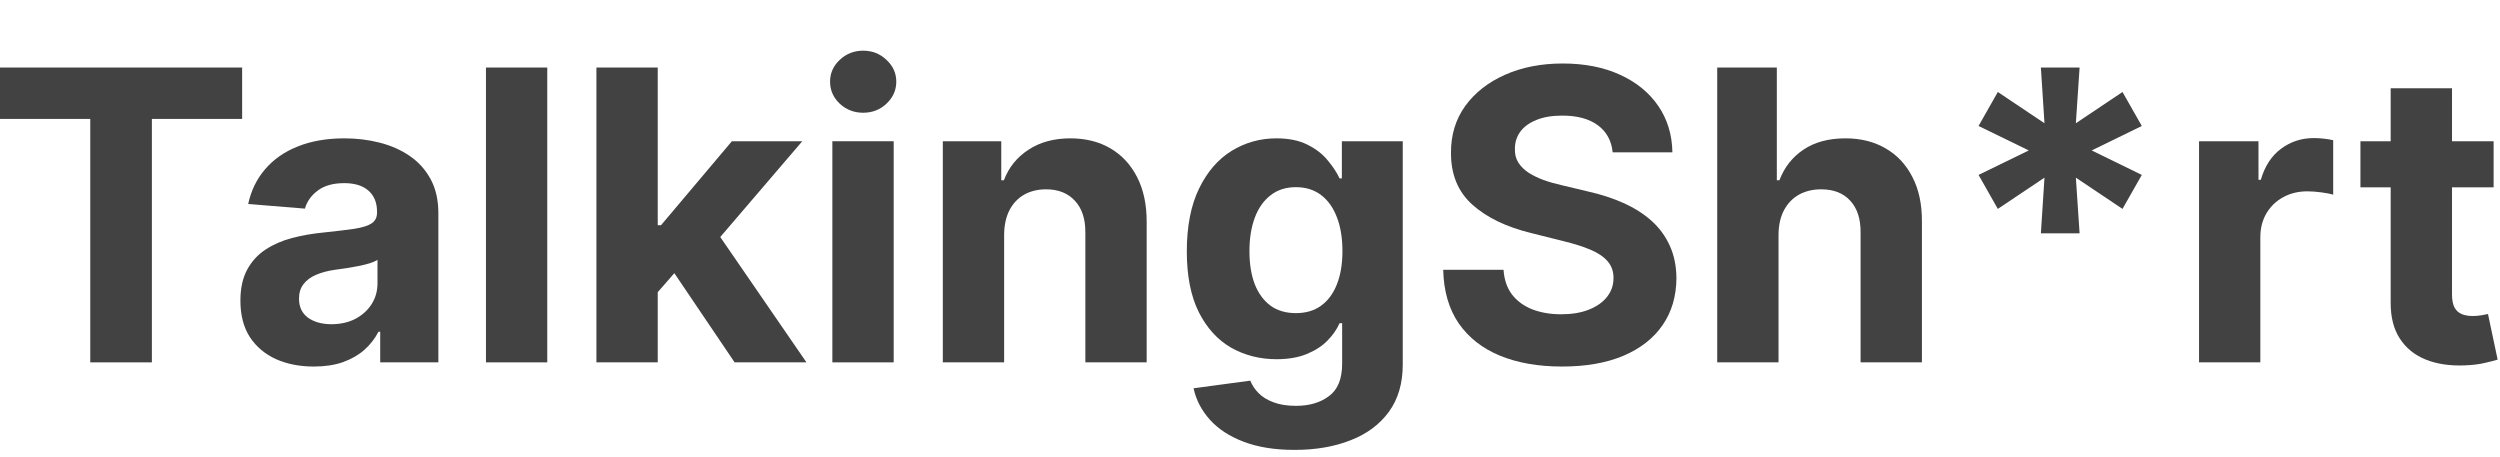
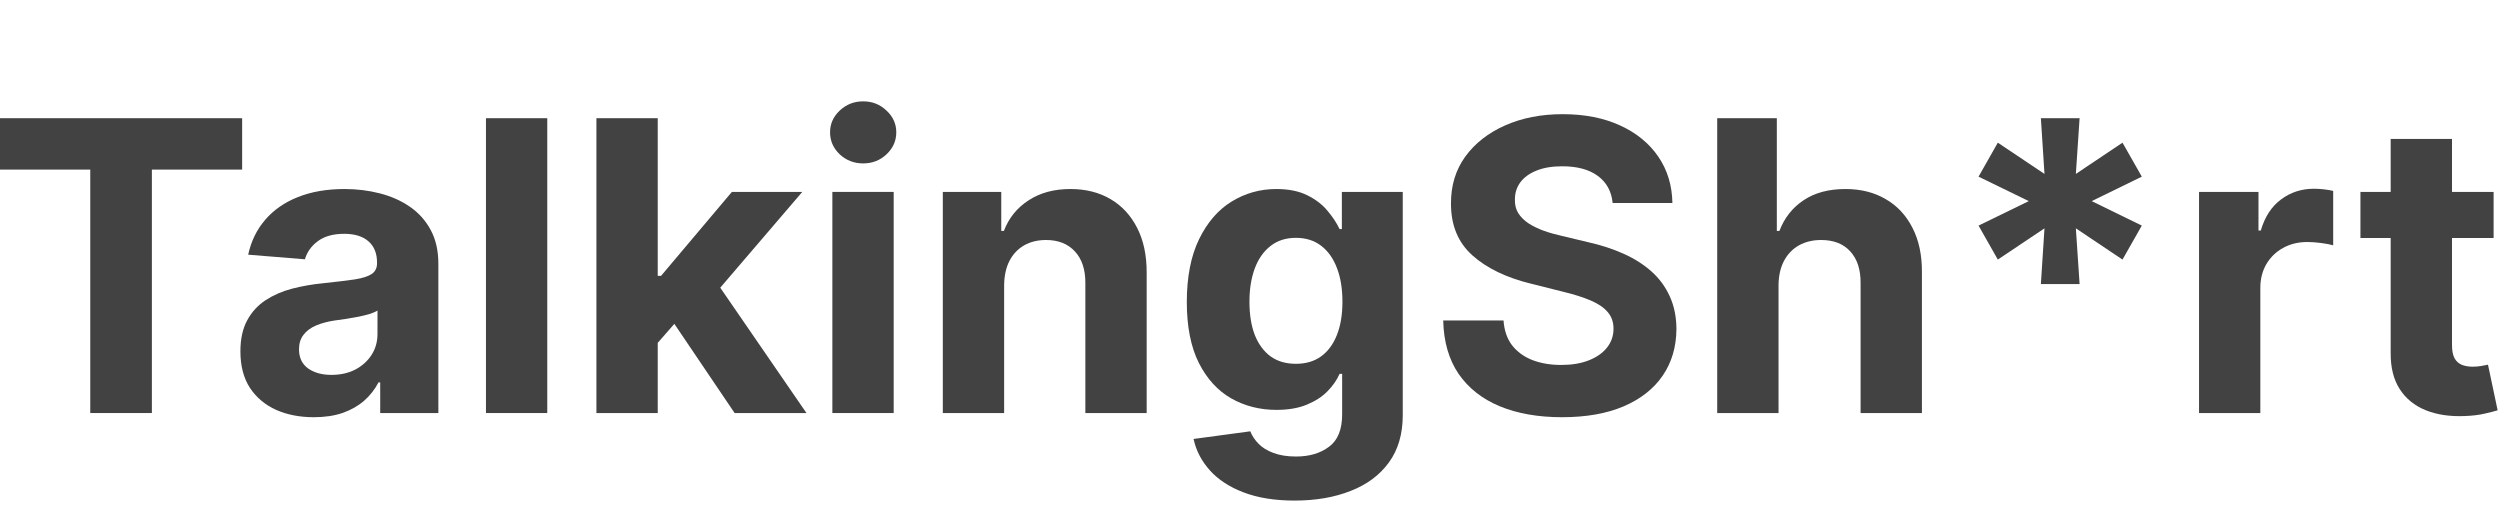
- <svg xmlns="http://www.w3.org/2000/svg" width="148" height="27" viewBox="0 0 148 27" fill="none">
-   <path fill-rule="evenodd" clip-rule="evenodd" d="M75.561 8.19C76.293 8.19 76.907 8.315 77.401 8.565C77.895 8.81 78.293 9.117 78.594 9.486C78.901 9.85 79.137 10.208 79.302 10.56H79.438V8.361H83.043V21.58C83.043 22.694 82.77 23.625 82.225 24.375C81.679 25.125 80.924 25.688 79.958 26.062C78.998 26.443 77.892 26.634 76.643 26.634C75.467 26.634 74.458 26.472 73.617 26.148C72.782 25.83 72.117 25.395 71.623 24.844C71.129 24.293 70.807 23.674 70.659 22.986L74.018 22.534C74.12 22.796 74.281 23.04 74.503 23.268C74.724 23.495 75.017 23.676 75.381 23.812C75.75 23.954 76.199 24.026 76.728 24.026C77.517 24.026 78.168 23.833 78.68 23.446C79.197 23.066 79.455 22.427 79.455 21.529V19.134H79.302C79.143 19.497 78.904 19.841 78.586 20.165C78.268 20.489 77.858 20.753 77.358 20.958C76.858 21.163 76.261 21.265 75.568 21.265C74.585 21.265 73.691 21.038 72.884 20.583C72.083 20.123 71.444 19.421 70.967 18.477C70.495 17.529 70.259 16.33 70.259 14.881C70.259 13.398 70.501 12.159 70.983 11.165C71.466 10.171 72.108 9.427 72.909 8.933C73.716 8.438 74.6 8.19 75.561 8.19ZM76.719 11.08C76.123 11.08 75.62 11.242 75.211 11.565C74.802 11.884 74.492 12.327 74.281 12.896C74.071 13.464 73.967 14.12 73.967 14.864C73.967 15.62 74.071 16.273 74.281 16.824C74.497 17.37 74.808 17.793 75.211 18.094C75.62 18.389 76.122 18.537 76.719 18.537C77.304 18.537 77.799 18.392 78.202 18.102C78.611 17.807 78.924 17.387 79.14 16.842C79.361 16.291 79.472 15.631 79.472 14.864C79.472 14.097 79.364 13.432 79.148 12.87C78.933 12.302 78.62 11.861 78.211 11.549C77.802 11.236 77.304 11.08 76.719 11.08Z" fill="#424242" />
-   <path fill-rule="evenodd" clip-rule="evenodd" d="M20.395 8.19C21.122 8.19 21.818 8.276 22.482 8.446C23.153 8.617 23.747 8.881 24.264 9.239C24.786 9.597 25.199 10.058 25.5 10.62C25.801 11.177 25.951 11.845 25.951 12.623V21.452H22.508V19.637H22.406C22.196 20.046 21.915 20.406 21.562 20.719C21.21 21.026 20.786 21.267 20.292 21.443C19.798 21.614 19.227 21.699 18.579 21.699C17.744 21.699 17 21.554 16.347 21.265C15.693 20.969 15.176 20.535 14.795 19.961C14.42 19.381 14.232 18.66 14.232 17.796C14.232 17.069 14.366 16.458 14.633 15.964C14.9 15.47 15.264 15.072 15.725 14.771C16.185 14.47 16.707 14.242 17.292 14.089C17.883 13.935 18.503 13.827 19.15 13.765C19.912 13.685 20.525 13.611 20.991 13.543C21.457 13.469 21.796 13.361 22.006 13.219C22.216 13.077 22.32 12.867 22.32 12.589V12.537C22.32 11.998 22.15 11.58 21.81 11.284C21.474 10.989 20.997 10.842 20.378 10.842C19.725 10.842 19.205 10.987 18.818 11.276C18.432 11.56 18.176 11.918 18.051 12.35L14.693 12.077C14.864 11.282 15.198 10.594 15.698 10.015C16.198 9.43 16.843 8.98 17.633 8.668C18.428 8.35 19.349 8.19 20.395 8.19ZM22.347 15.384C22.233 15.458 22.077 15.526 21.878 15.589C21.685 15.646 21.466 15.699 21.222 15.75C20.977 15.796 20.733 15.838 20.488 15.878C20.244 15.912 20.022 15.943 19.823 15.972C19.397 16.034 19.025 16.134 18.707 16.27C18.389 16.407 18.142 16.591 17.966 16.824C17.79 17.052 17.701 17.336 17.701 17.677C17.701 18.171 17.88 18.549 18.238 18.811C18.602 19.066 19.062 19.193 19.619 19.193C20.153 19.193 20.625 19.088 21.034 18.878C21.443 18.662 21.764 18.372 21.997 18.009C22.23 17.645 22.347 17.233 22.347 16.773V15.384Z" fill="#424242" />
-   <path d="M92.512 3.759C93.807 3.759 94.938 3.981 95.904 4.424C96.876 4.867 97.631 5.484 98.171 6.273C98.711 7.063 98.989 7.978 99.006 9.018H95.469C95.401 8.33 95.109 7.796 94.592 7.415C94.075 7.034 93.373 6.844 92.486 6.844C91.884 6.844 91.376 6.929 90.961 7.1C90.546 7.264 90.228 7.495 90.006 7.79C89.79 8.085 89.683 8.421 89.683 8.796C89.671 9.108 89.736 9.381 89.878 9.614C90.026 9.847 90.228 10.048 90.483 10.219C90.739 10.383 91.035 10.529 91.37 10.654C91.705 10.774 92.063 10.876 92.443 10.961L94.012 11.336C94.773 11.506 95.472 11.733 96.108 12.018C96.745 12.302 97.296 12.651 97.762 13.065C98.228 13.48 98.588 13.969 98.844 14.531C99.105 15.094 99.239 15.739 99.245 16.467C99.239 17.535 98.966 18.461 98.427 19.245C97.893 20.023 97.12 20.629 96.108 21.061C95.103 21.487 93.889 21.699 92.469 21.699C91.06 21.699 89.832 21.483 88.787 21.052C87.747 20.62 86.935 19.98 86.35 19.134C85.77 18.282 85.466 17.227 85.438 15.972H89.009C89.049 16.557 89.216 17.046 89.512 17.438C89.813 17.824 90.214 18.117 90.714 18.315C91.219 18.509 91.79 18.605 92.427 18.605C93.052 18.605 93.594 18.515 94.055 18.333C94.52 18.151 94.881 17.898 95.137 17.574C95.392 17.25 95.52 16.878 95.52 16.458C95.52 16.066 95.404 15.736 95.171 15.469C94.944 15.202 94.608 14.975 94.165 14.787C93.728 14.6 93.191 14.43 92.555 14.276L90.654 13.799C89.183 13.441 88.02 12.881 87.168 12.12C86.316 11.359 85.893 10.333 85.898 9.043C85.893 7.986 86.174 7.063 86.742 6.273C87.316 5.484 88.103 4.867 89.103 4.424C90.103 3.981 91.239 3.759 92.512 3.759Z" fill="#424242" />
-   <path d="M145.159 8.361H147.622V11.089H145.159V17.43C145.159 17.765 145.21 18.026 145.312 18.214C145.415 18.395 145.557 18.523 145.738 18.597C145.926 18.671 146.142 18.708 146.386 18.708C146.556 18.708 146.727 18.693 146.897 18.665C147.068 18.631 147.198 18.606 147.289 18.589L147.86 21.29C147.679 21.347 147.423 21.413 147.094 21.486C146.764 21.566 146.363 21.614 145.892 21.631C145.017 21.665 144.25 21.548 143.591 21.281C142.937 21.014 142.429 20.6 142.065 20.037C141.702 19.475 141.523 18.764 141.528 17.906V11.089H139.738V8.361H141.528V5.225H145.159V8.361Z" fill="#424242" />
-   <path d="M14.335 7.04H8.991V21.452H5.344V7.04H0V3.998H14.335V7.04Z" fill="#424242" />
-   <path d="M32.398 21.452H28.769V3.998H32.398V21.452Z" fill="#424242" />
-   <path d="M38.938 13.33H39.134L43.327 8.361H47.495L42.639 14.031L47.742 21.452H43.489L39.921 16.172L38.938 17.296V21.452H35.308V3.998H38.938V13.33Z" fill="#424242" />
-   <path d="M52.906 21.452H49.276V8.361H52.906V21.452Z" fill="#424242" />
-   <path d="M63.366 8.19C64.275 8.19 65.068 8.389 65.744 8.787C66.42 9.185 66.945 9.754 67.32 10.492C67.695 11.225 67.883 12.1 67.883 13.117V21.452H64.253V13.765C64.259 12.963 64.053 12.338 63.639 11.89C63.224 11.435 62.653 11.208 61.926 11.208C61.437 11.208 61.006 11.313 60.631 11.523C60.262 11.734 59.971 12.04 59.761 12.443C59.556 12.841 59.451 13.321 59.445 13.884V21.452H55.815V8.361H59.275V10.671H59.429C59.718 9.91 60.204 9.307 60.886 8.864C61.568 8.415 62.395 8.19 63.366 8.19Z" fill="#424242" />
-   <path d="M105.188 10.671H105.341C105.636 9.898 106.113 9.293 106.772 8.855C107.432 8.412 108.259 8.19 109.253 8.19C110.162 8.19 110.955 8.389 111.631 8.787C112.313 9.179 112.841 9.745 113.216 10.483C113.596 11.216 113.784 12.095 113.778 13.117V21.452H110.147V13.765C110.153 12.958 109.949 12.33 109.534 11.881C109.125 11.432 108.551 11.208 107.812 11.208C107.318 11.208 106.881 11.313 106.5 11.523C106.125 11.734 105.829 12.04 105.613 12.443C105.403 12.841 105.295 13.321 105.289 13.884V21.452H101.659V3.998H105.188V10.671Z" fill="#424242" />
-   <path d="M136.983 8.174C137.165 8.174 137.361 8.185 137.571 8.208C137.781 8.231 137.966 8.262 138.125 8.302V11.523C137.955 11.472 137.719 11.427 137.418 11.387C137.117 11.347 136.842 11.327 136.592 11.327C136.058 11.327 135.58 11.444 135.159 11.677C134.745 11.904 134.415 12.222 134.171 12.631C133.932 13.04 133.812 13.512 133.812 14.046V21.452H130.183V8.361H133.702V10.646H133.839C134.077 9.833 134.478 9.219 135.04 8.805C135.603 8.384 136.25 8.174 136.983 8.174Z" fill="#424242" />
-   <path d="M122.891 7.296L125.652 5.446L126.795 7.458L123.828 8.906L126.795 10.355L125.652 12.367L122.891 10.518L123.112 13.815H120.82L121.033 10.518L118.271 12.367L117.13 10.355L120.104 8.906L117.13 7.458L118.271 5.446L121.033 7.296L120.82 3.998H123.112L122.891 7.296Z" fill="#424242" />
-   <path d="M51.1 3C51.639 3 52.1 3.182 52.48 3.546C52.867 3.904 53.06 4.333 53.06 4.833C53.06 5.339 52.867 5.773 52.48 6.137C52.1 6.495 51.639 6.674 51.1 6.674C50.56 6.674 50.097 6.495 49.711 6.137C49.33 5.773 49.14 5.339 49.14 4.833C49.14 4.333 49.33 3.904 49.711 3.546C50.097 3.182 50.56 3 51.1 3Z" fill="#424242" />
+ <svg xmlns="http://www.w3.org/2000/svg" width="148" height="30" viewBox="0 0 148 30" fill="none">
+   <path fill-rule="evenodd" clip-rule="evenodd" d="M75.561 11.19C76.293 11.191 76.907 11.316 77.401 11.565C77.895 11.81 78.293 12.117 78.594 12.486C78.901 12.85 79.137 13.208 79.302 13.56H79.438V11.361H83.043V24.58C83.043 25.694 82.77 26.625 82.225 27.375C81.679 28.125 80.924 28.688 79.958 29.062C78.998 29.443 77.892 29.634 76.643 29.634C75.467 29.634 74.458 29.472 73.617 29.148C72.782 28.83 72.117 28.395 71.623 27.844C71.129 27.293 70.807 26.674 70.659 25.986L74.018 25.534C74.12 25.796 74.281 26.04 74.503 26.268C74.724 26.495 75.017 26.676 75.381 26.812C75.75 26.954 76.199 27.026 76.728 27.026C77.517 27.026 78.168 26.833 78.68 26.446C79.197 26.066 79.455 25.427 79.455 24.529V22.134H79.302C79.143 22.497 78.904 22.841 78.586 23.165C78.268 23.489 77.858 23.753 77.358 23.958C76.858 24.163 76.261 24.265 75.568 24.265C74.585 24.265 73.691 24.038 72.884 23.583C72.083 23.123 71.444 22.421 70.967 21.477C70.495 20.529 70.259 19.33 70.259 17.881C70.259 16.398 70.501 15.159 70.983 14.165C71.466 13.171 72.108 12.427 72.909 11.933C73.716 11.438 74.6 11.19 75.561 11.19ZM76.719 14.08C76.123 14.08 75.62 14.242 75.211 14.565C74.802 14.884 74.492 15.327 74.281 15.896C74.071 16.464 73.967 17.12 73.967 17.864C73.967 18.62 74.071 19.273 74.281 19.824C74.497 20.37 74.808 20.793 75.211 21.094C75.62 21.389 76.122 21.537 76.719 21.537C77.304 21.537 77.799 21.392 78.202 21.102C78.611 20.807 78.924 20.387 79.14 19.842C79.361 19.291 79.472 18.631 79.472 17.864C79.472 17.097 79.364 16.433 79.148 15.87C78.933 15.302 78.62 14.861 78.211 14.549C77.802 14.236 77.304 14.08 76.719 14.08Z" fill="#424242" />
+   <path fill-rule="evenodd" clip-rule="evenodd" d="M20.395 11.19C21.122 11.19 21.818 11.276 22.482 11.446C23.153 11.617 23.747 11.881 24.264 12.239C24.786 12.597 25.199 13.058 25.5 13.62C25.801 14.177 25.951 14.845 25.951 15.623V24.452H22.508V22.637H22.406C22.196 23.046 21.915 23.406 21.562 23.719C21.21 24.026 20.786 24.267 20.292 24.443C19.798 24.614 19.227 24.699 18.579 24.699C17.744 24.699 17 24.554 16.347 24.265C15.693 23.969 15.176 23.535 14.795 22.961C14.42 22.381 14.232 21.66 14.232 20.796C14.232 20.069 14.366 19.458 14.633 18.964C14.9 18.47 15.264 18.072 15.725 17.77C16.185 17.47 16.707 17.242 17.292 17.089C17.883 16.936 18.503 16.827 19.15 16.765C19.912 16.685 20.525 16.611 20.991 16.543C21.457 16.469 21.796 16.361 22.006 16.219C22.216 16.077 22.32 15.867 22.32 15.589V15.537C22.32 14.998 22.15 14.58 21.81 14.284C21.474 13.989 20.997 13.842 20.378 13.842C19.725 13.842 19.205 13.987 18.818 14.276C18.432 14.56 18.176 14.918 18.051 15.35L14.693 15.077C14.864 14.282 15.198 13.594 15.698 13.015C16.198 12.43 16.843 11.98 17.633 11.668C18.428 11.35 19.349 11.19 20.395 11.19ZM22.347 18.384C22.233 18.458 22.077 18.526 21.878 18.589C21.685 18.646 21.466 18.699 21.222 18.75C20.977 18.796 20.733 18.838 20.488 18.878C20.244 18.912 20.022 18.943 19.823 18.972C19.397 19.034 19.025 19.134 18.707 19.27C18.389 19.407 18.142 19.591 17.966 19.824C17.79 20.052 17.701 20.336 17.701 20.677C17.701 21.171 17.88 21.549 18.238 21.811C18.602 22.066 19.062 22.193 19.619 22.193C20.153 22.193 20.625 22.088 21.034 21.878C21.443 21.662 21.764 21.372 21.997 21.009C22.23 20.645 22.347 20.233 22.347 19.773V18.384Z" fill="#424242" />
+   <path d="M92.512 6.759C93.807 6.759 94.938 6.981 95.904 7.424C96.876 7.867 97.631 8.484 98.171 9.273C98.711 10.063 98.989 10.978 99.006 12.018H95.469C95.401 11.33 95.109 10.796 94.592 10.415C94.075 10.034 93.373 9.844 92.486 9.844C91.884 9.844 91.376 9.929 90.961 10.1C90.546 10.264 90.228 10.495 90.006 10.79C89.79 11.085 89.683 11.421 89.683 11.796C89.671 12.108 89.736 12.381 89.878 12.614C90.026 12.847 90.228 13.048 90.483 13.219C90.739 13.383 91.035 13.529 91.37 13.654C91.705 13.774 92.063 13.876 92.443 13.961L94.012 14.336C94.773 14.506 95.472 14.733 96.108 15.018C96.745 15.302 97.296 15.651 97.762 16.065C98.228 16.48 98.588 16.969 98.844 17.531C99.105 18.094 99.239 18.739 99.245 19.467C99.239 20.535 98.966 21.461 98.427 22.245C97.893 23.023 97.12 23.629 96.108 24.061C95.103 24.487 93.889 24.699 92.469 24.699C91.06 24.699 89.832 24.483 88.787 24.052C87.747 23.62 86.935 22.98 86.35 22.134C85.77 21.282 85.466 20.227 85.438 18.972H89.009C89.049 19.557 89.216 20.046 89.512 20.438C89.813 20.824 90.214 21.117 90.714 21.315C91.219 21.509 91.79 21.605 92.427 21.605C93.052 21.605 93.594 21.515 94.055 21.333C94.52 21.151 94.881 20.898 95.137 20.574C95.392 20.25 95.52 19.878 95.52 19.458C95.52 19.066 95.404 18.736 95.171 18.469C94.944 18.202 94.608 17.974 94.165 17.787C93.728 17.6 93.191 17.43 92.555 17.276L90.654 16.799C89.183 16.441 88.02 15.881 87.168 15.12C86.316 14.359 85.893 13.333 85.898 12.043C85.893 10.986 86.174 10.063 86.742 9.273C87.316 8.484 88.103 7.867 89.103 7.424C90.103 6.981 91.239 6.759 92.512 6.759Z" fill="#424242" />
+   <path d="M145.159 11.361H147.622V14.089H145.159V20.43C145.159 20.765 145.21 21.026 145.312 21.214C145.415 21.395 145.557 21.523 145.738 21.597C145.926 21.671 146.142 21.708 146.386 21.708C146.556 21.708 146.727 21.693 146.897 21.665C147.068 21.631 147.198 21.606 147.289 21.589L147.86 24.29C147.679 24.347 147.423 24.413 147.094 24.486C146.764 24.566 146.363 24.614 145.892 24.631C145.017 24.665 144.25 24.548 143.591 24.281C142.937 24.014 142.429 23.6 142.065 23.037C141.702 22.475 141.523 21.764 141.528 20.906V14.089H139.738V11.361H141.528V8.225H145.159V11.361Z" fill="#424242" />
+   <path d="M14.335 10.04H8.991V24.452H5.344V10.04H0V6.998H14.335V10.04Z" fill="#424242" />
+   <path d="M32.398 24.452H28.769V6.998H32.398V24.452Z" fill="#424242" />
+   <path d="M38.938 16.33H39.134L43.327 11.361H47.495L42.639 17.031L47.742 24.452H43.489L39.921 19.172L38.938 20.296V24.452H35.308V6.998H38.938V16.33Z" fill="#424242" />
+   <path d="M52.906 24.452H49.276V11.361H52.906V24.452Z" fill="#424242" />
+   <path d="M63.366 11.19C64.275 11.19 65.068 11.389 65.744 11.787C66.42 12.185 66.945 12.754 67.32 13.492C67.695 14.225 67.883 15.1 67.883 16.117V24.452H64.253V16.765C64.259 15.963 64.053 15.338 63.639 14.89C63.224 14.435 62.653 14.208 61.926 14.208C61.437 14.208 61.006 14.313 60.631 14.523C60.262 14.734 59.971 15.04 59.761 15.443C59.556 15.841 59.451 16.321 59.445 16.884V24.452H55.815V11.361H59.275V13.671H59.429C59.718 12.91 60.204 12.307 60.886 11.864C61.568 11.415 62.395 11.19 63.366 11.19Z" fill="#424242" />
+   <path d="M105.188 13.671H105.341C105.636 12.898 106.113 12.293 106.772 11.855C107.432 11.412 108.259 11.19 109.253 11.19C110.162 11.191 110.955 11.389 111.631 11.787C112.313 12.179 112.841 12.745 113.216 13.483C113.596 14.216 113.784 15.095 113.778 16.117V24.452H110.147V16.765C110.153 15.958 109.949 15.33 109.534 14.881C109.125 14.432 108.551 14.208 107.812 14.208C107.318 14.208 106.881 14.313 106.5 14.523C106.125 14.734 105.829 15.04 105.613 15.443C105.403 15.841 105.295 16.321 105.289 16.884V24.452H101.659V6.998H105.188V13.671Z" fill="#424242" />
+   <path d="M136.983 11.174C137.165 11.174 137.361 11.185 137.571 11.208C137.781 11.231 137.966 11.262 138.125 11.302V14.523C137.955 14.472 137.719 14.427 137.418 14.387C137.117 14.347 136.842 14.327 136.592 14.327C136.058 14.327 135.58 14.444 135.159 14.677C134.745 14.904 134.415 15.222 134.171 15.631C133.932 16.04 133.812 16.512 133.812 17.046V24.452H130.183V11.361H133.702V13.646H133.839C134.077 12.833 134.478 12.22 135.04 11.805C135.603 11.384 136.25 11.174 136.983 11.174Z" fill="#424242" />
+   <path d="M122.891 10.296L125.652 8.446L126.795 10.458L123.828 11.906L126.795 13.355L125.652 15.367L122.891 13.518L123.112 16.815H120.82L121.033 13.518L118.271 15.367L117.13 13.355L120.104 11.906L117.13 10.458L118.271 8.446L121.033 10.296L120.82 6.998H123.112L122.891 10.296Z" fill="#424242" />
+   <path d="M51.1 6C51.639 6 52.1 6.182 52.48 6.546C52.867 6.904 53.06 7.333 53.06 7.833C53.06 8.339 52.867 8.773 52.48 9.137C52.1 9.495 51.639 9.674 51.1 9.674C50.56 9.674 50.097 9.495 49.711 9.137C49.33 8.773 49.14 8.339 49.14 7.833C49.14 7.333 49.33 6.904 49.711 6.546C50.097 6.182 50.56 6 51.1 6Z" fill="#424242" />
</svg>
